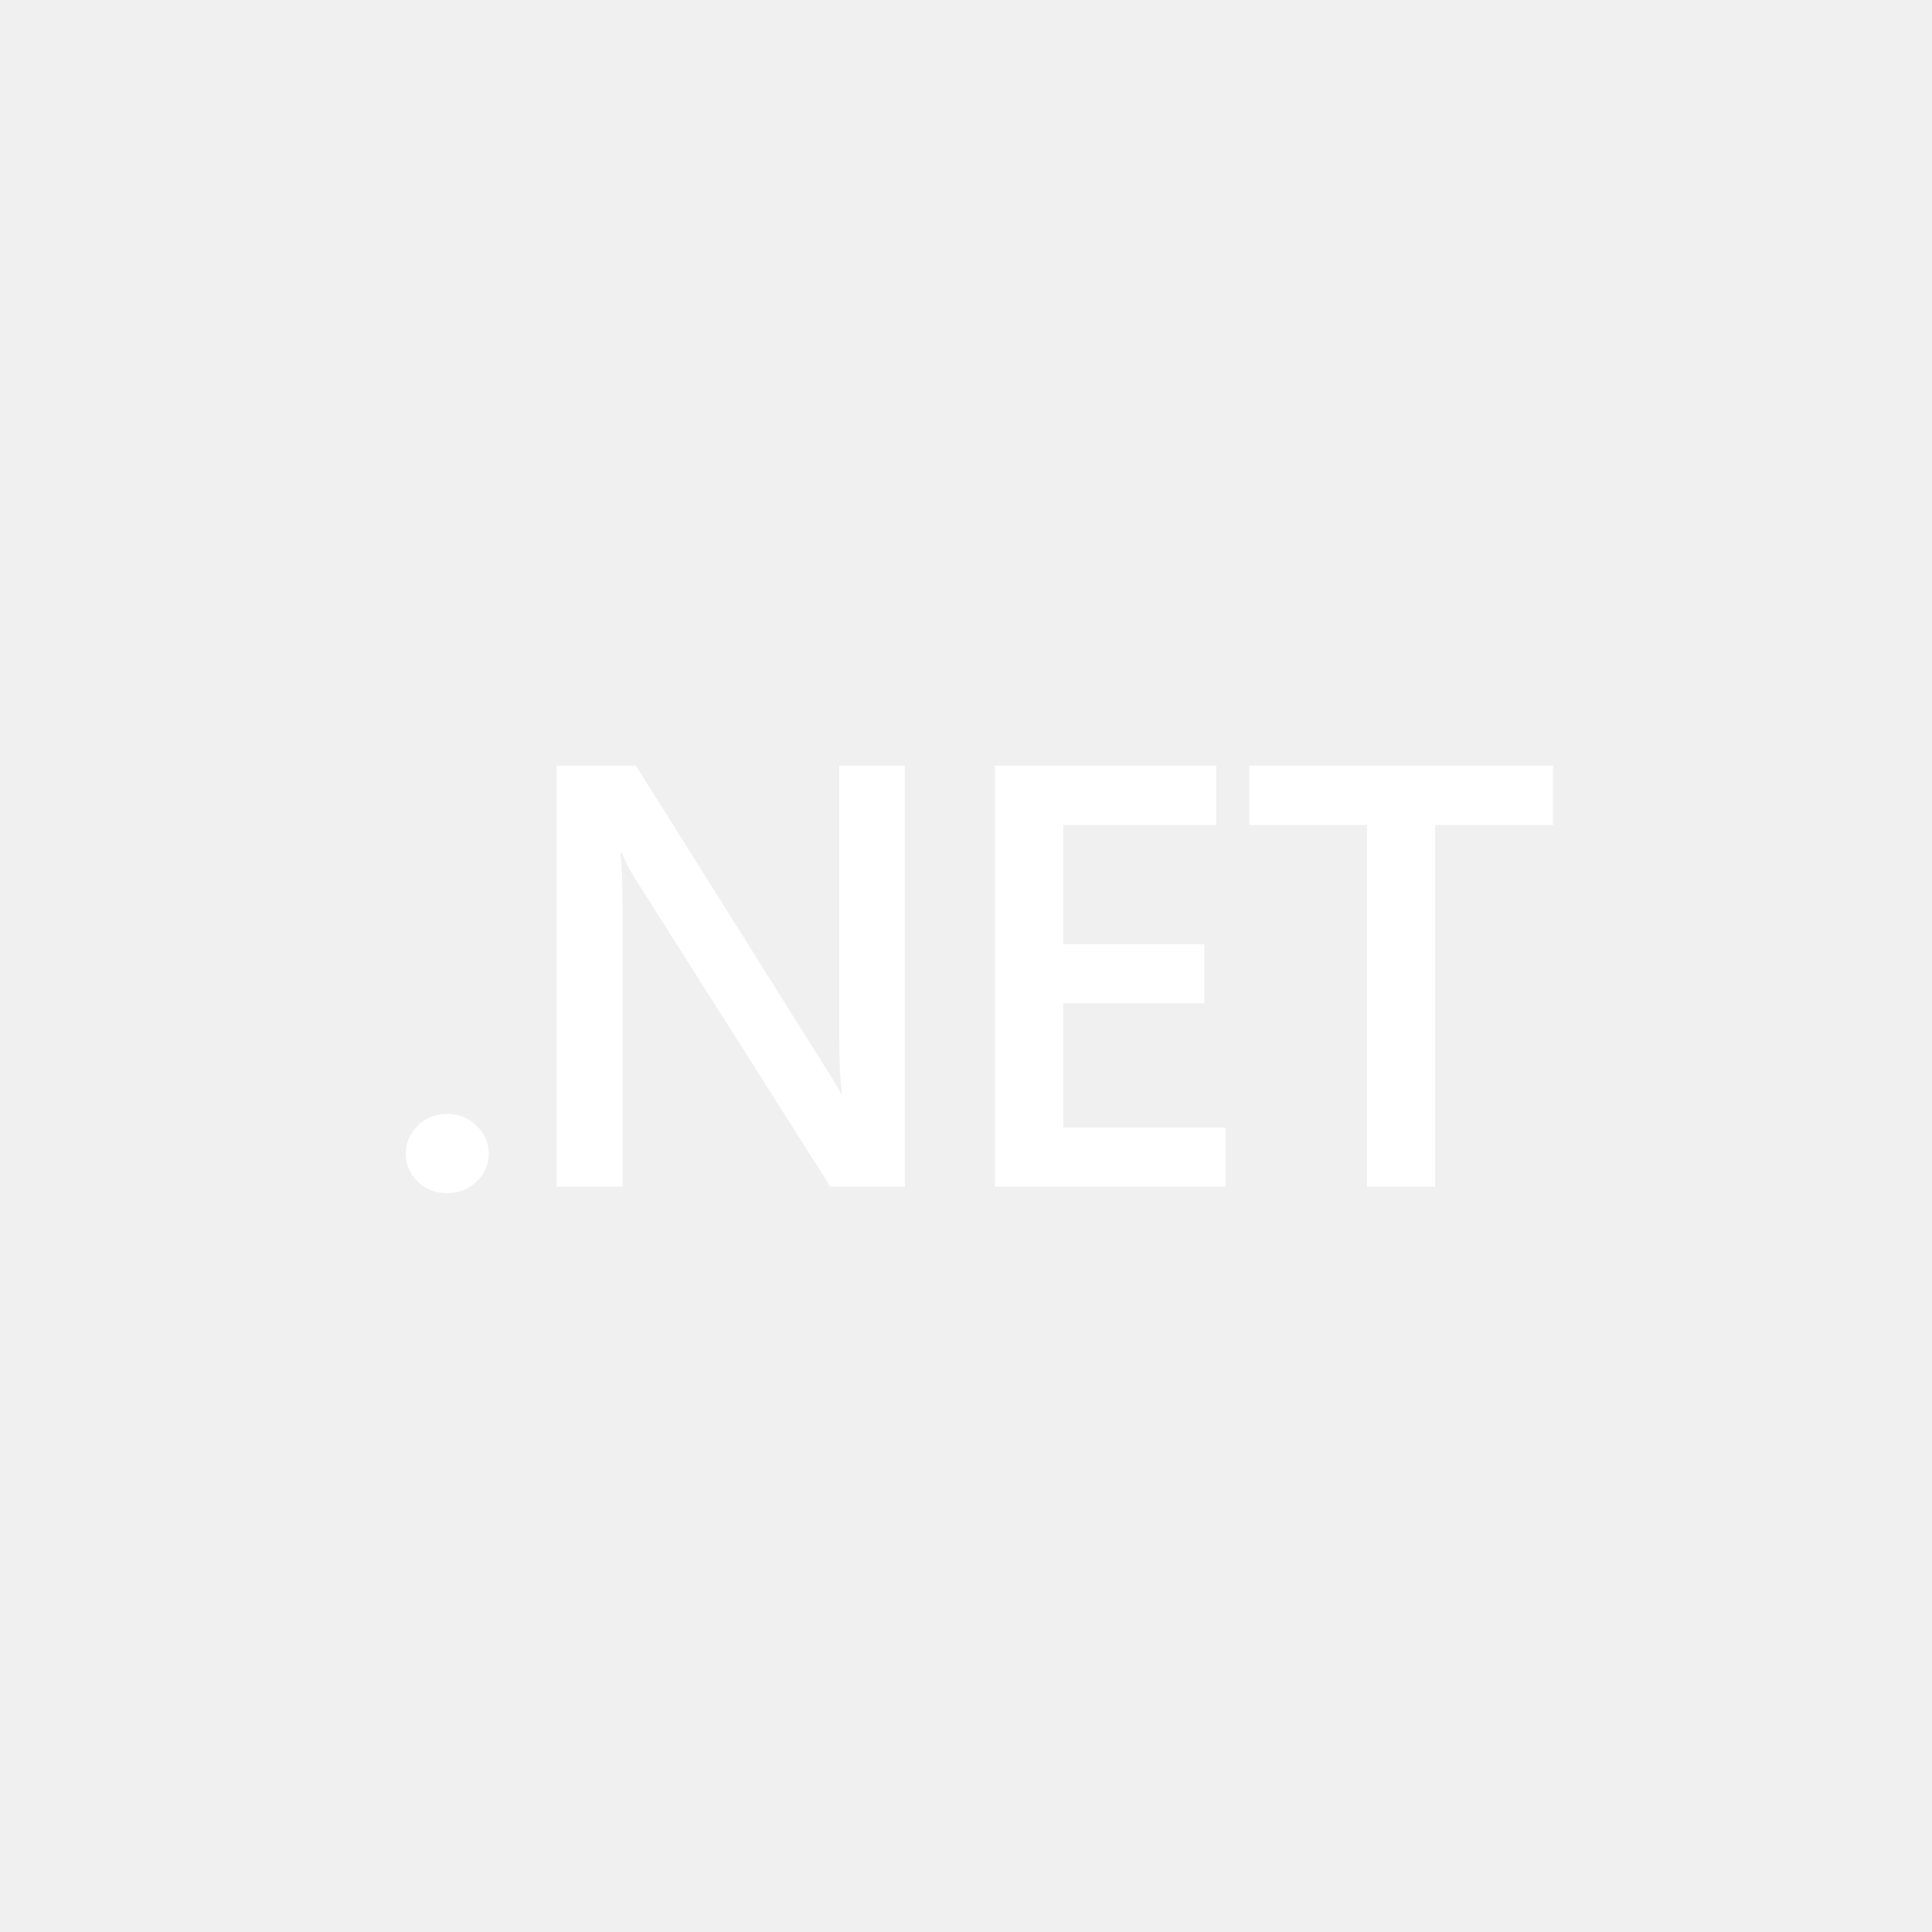
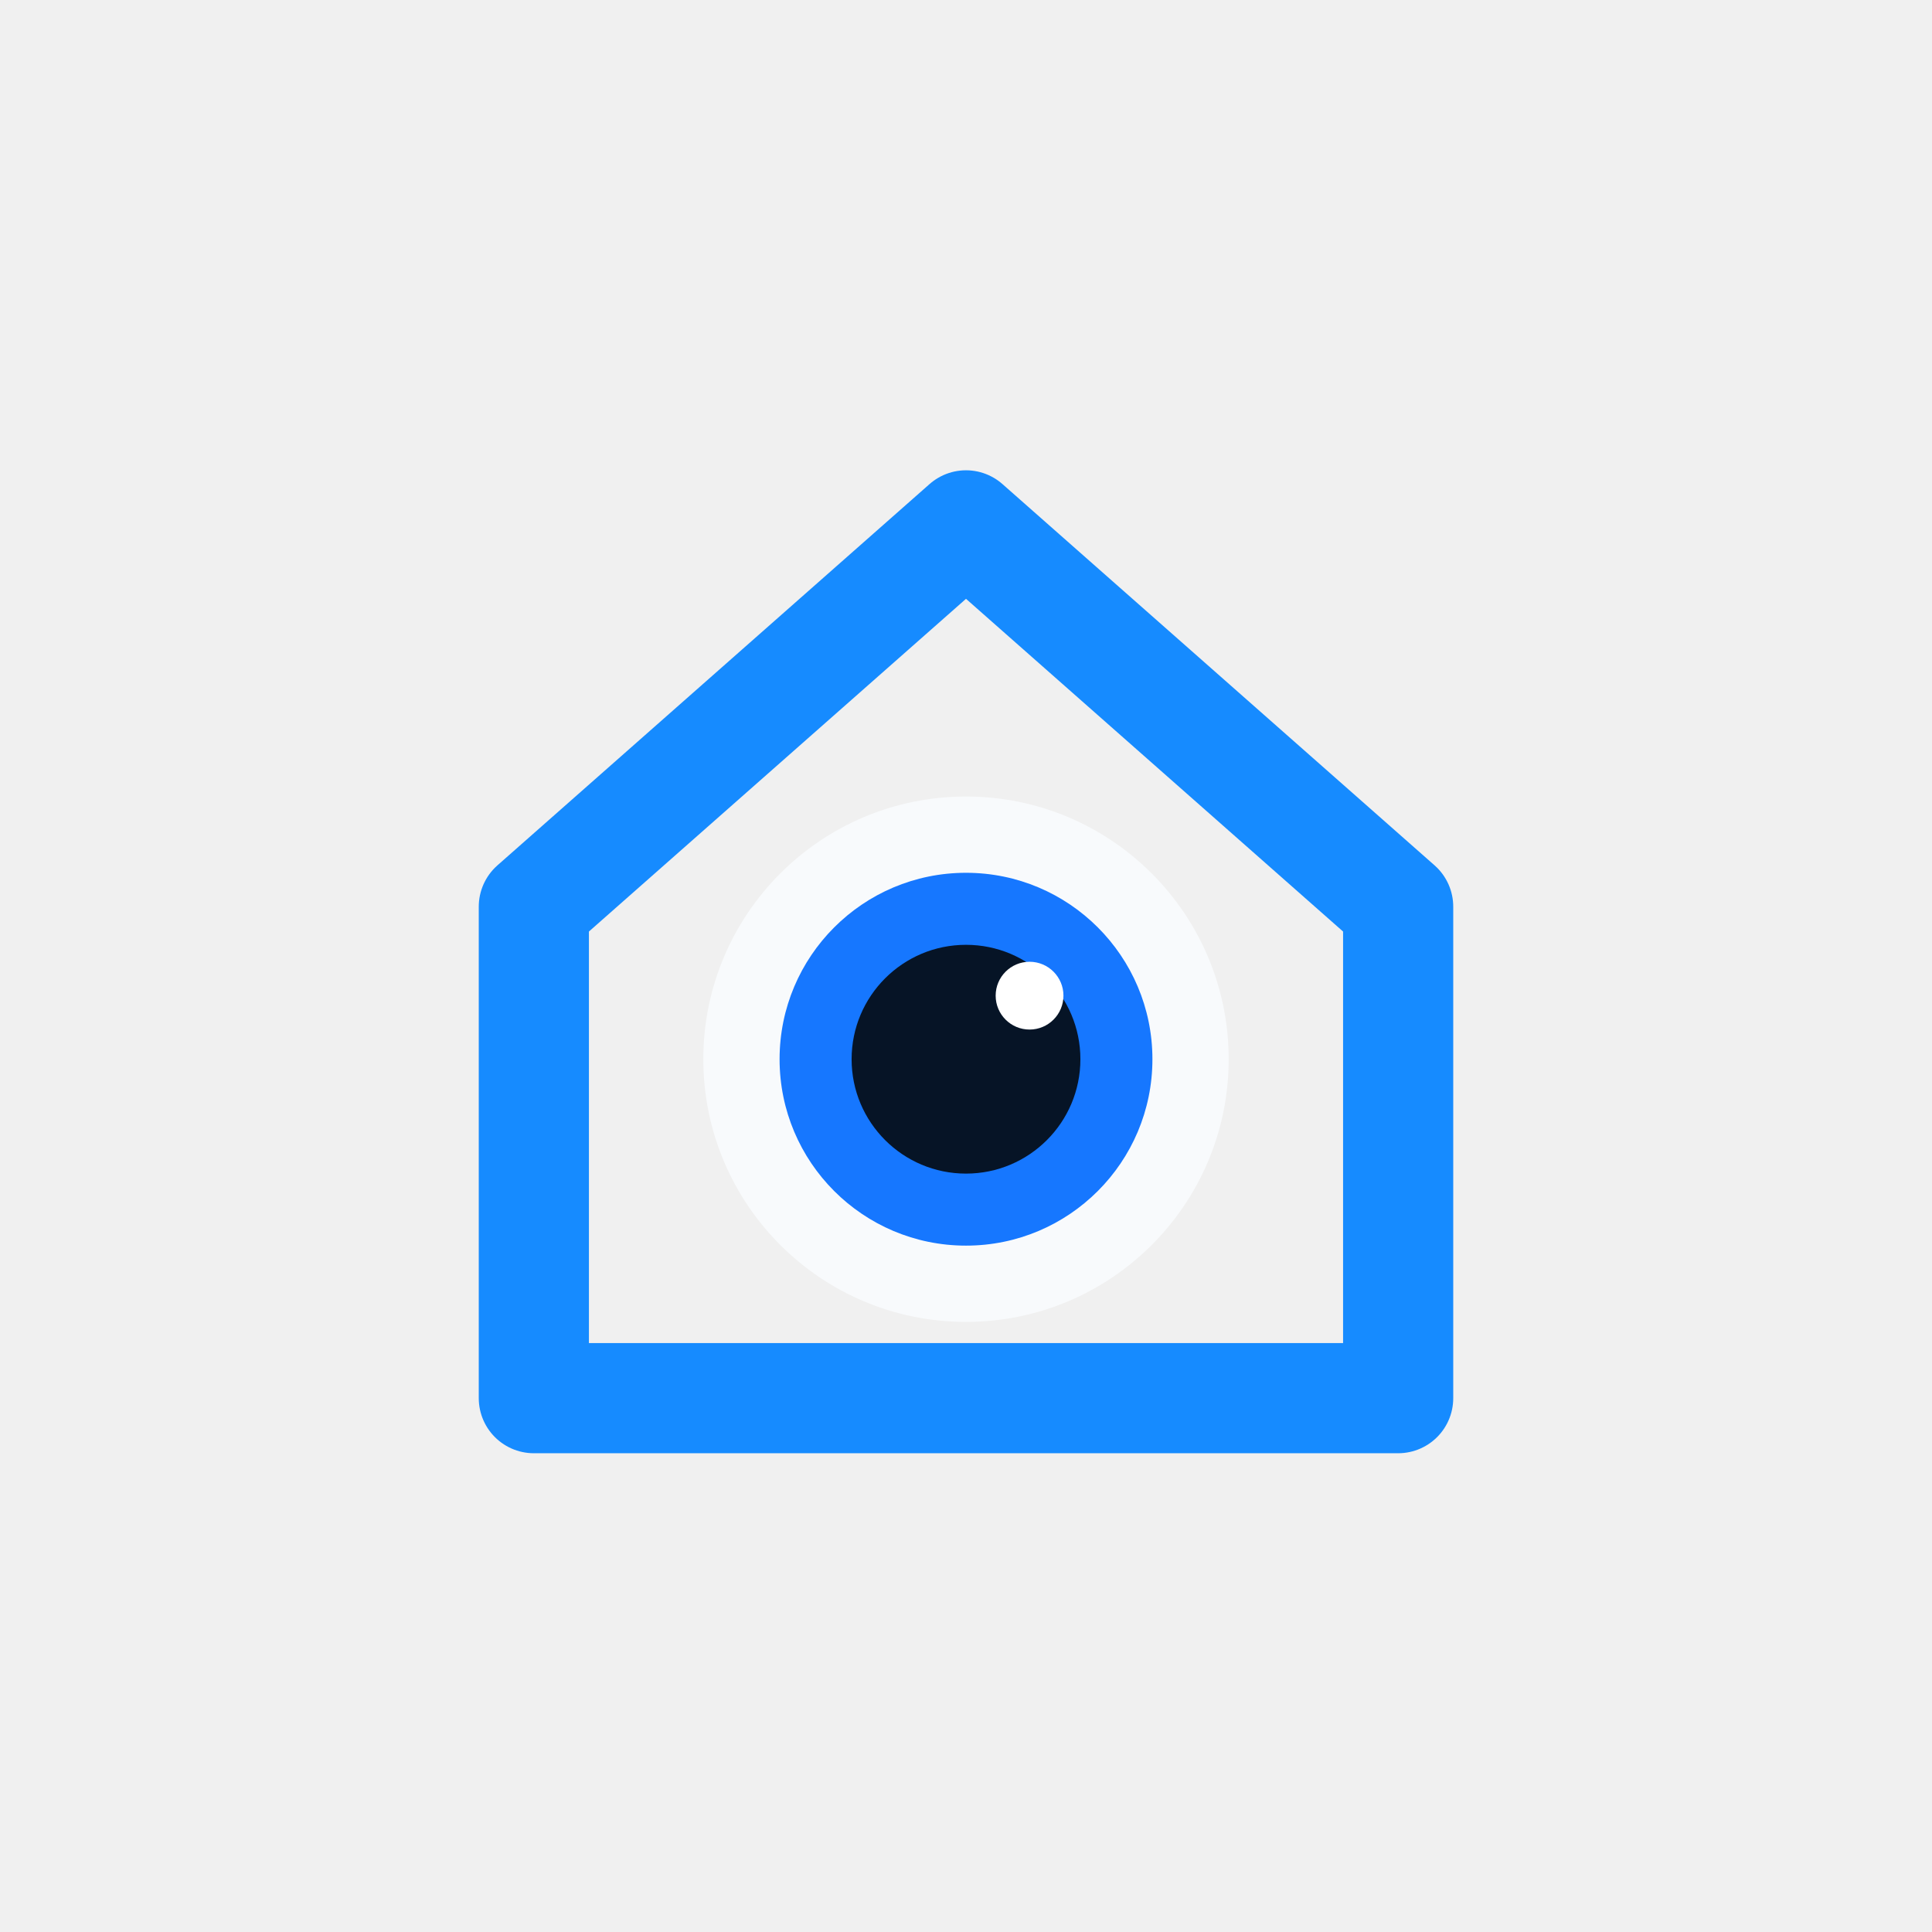
- <svg xmlns="http://www.w3.org/2000/svg" width="456" height="456" viewBox="0 0 456 456" version="1.1" xml:space="preserve" style="fill-rule:evenodd;clip-rule:evenodd;stroke-linejoin:round;stroke-miterlimit:2;">
-   <path d="m 105.5,281.609 c -2.703,0 -5.001,-0.9 -6.893,-2.702 -1.892,-1.848 -2.838,-4.042 -2.838,-6.582 0,-2.587 0.946,-4.804 2.838,-6.652 1.892,-1.848 4.19,-2.772 6.893,-2.772 2.748,0 5.068,0.924 6.96,2.772 1.937,1.848 2.906,4.064 2.906,6.652 0,2.54 -0.968,4.734 -2.906,6.582 -1.892,1.802 -4.212,2.702 -6.96,2.702 z" style="fill:#ffffff;fill-rule:nonzero;stroke-width:0.838" />
-   <path d="M 213.561,280.084 H 195.99 L 149.7,207.054 c -1.171,-1.848 -2.14,-3.765 -2.906,-5.751 h -0.406 c 0.361,2.125 0.541,6.675 0.541,13.65 v 65.132 h -15.543 v -99.36 h 18.719 l 44.737,71.298 c 1.892,2.957 3.109,4.989 3.649,6.098 h 0.27 c -0.45,-2.632 -0.676,-7.09 -0.676,-13.373 v -64.023 h 15.476 z" style="fill:#ffffff;fill-rule:nonzero;stroke-width:0.838" />
-   <path d="m 289.251,280.084 h -54.401 v -99.36 h 52.238 v 13.997 h -36.154 v 28.131 h 33.316 v 13.927 h -33.316 v 29.378 h 38.316 z" style="fill:#ffffff;fill-rule:nonzero;stroke-width:0.838" />
-   <path d="M 366.565,194.721 H 338.722 v 85.363 h -16.084 v -85.363 h -27.775 v -13.997 h 71.701 z" style="fill:#ffffff;fill-rule:nonzero;stroke-width:0.838" />
+ <svg xmlns="http://www.w3.org/2000/svg" width="456" height="456" viewBox="0 0 456 456">
+   <path d="M126 214L228 124L330 214V330H126Z" fill="none" stroke="#168BFF" stroke-width="26" stroke-linecap="round" stroke-linejoin="round" />
+   <circle cx="228" cy="250" r="62" fill="#F8FAFC" />
+   <circle cx="228" cy="250" r="44" fill="#1677FF" />
+   <circle cx="228" cy="250" r="27" fill="#061426" />
+   <circle cx="243" cy="235" r="8" fill="#FFFFFF" />
</svg>
